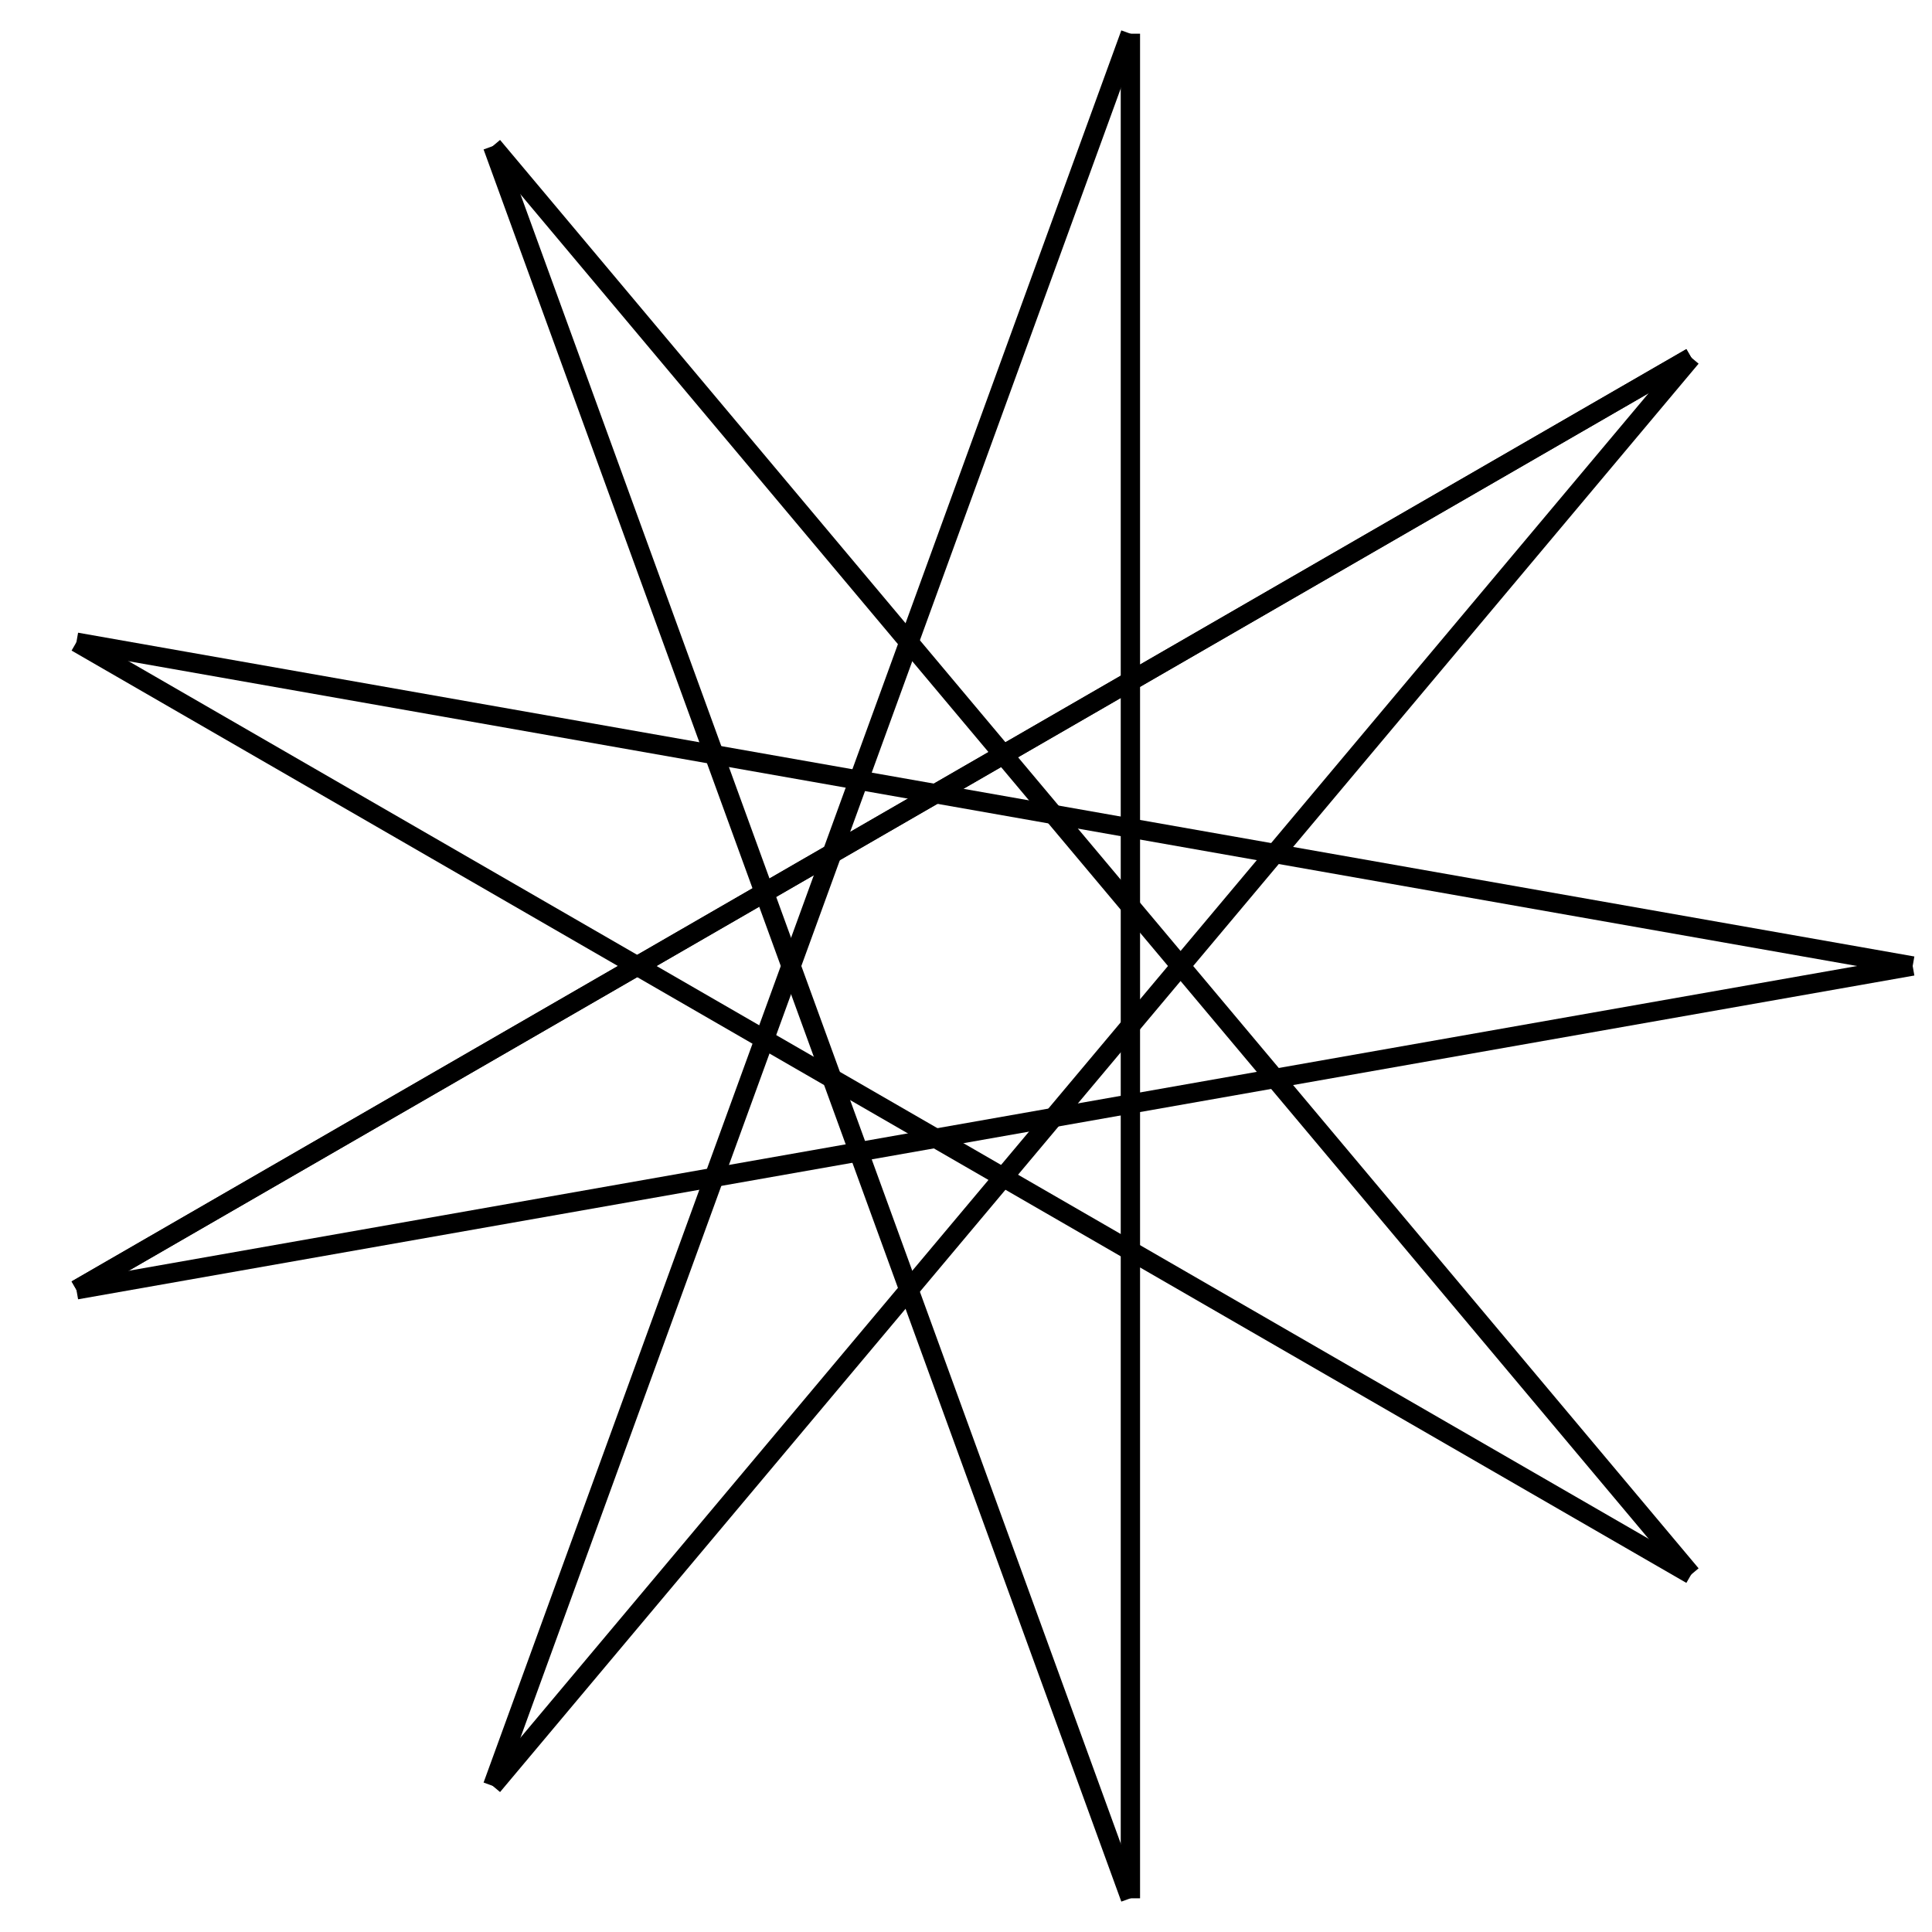
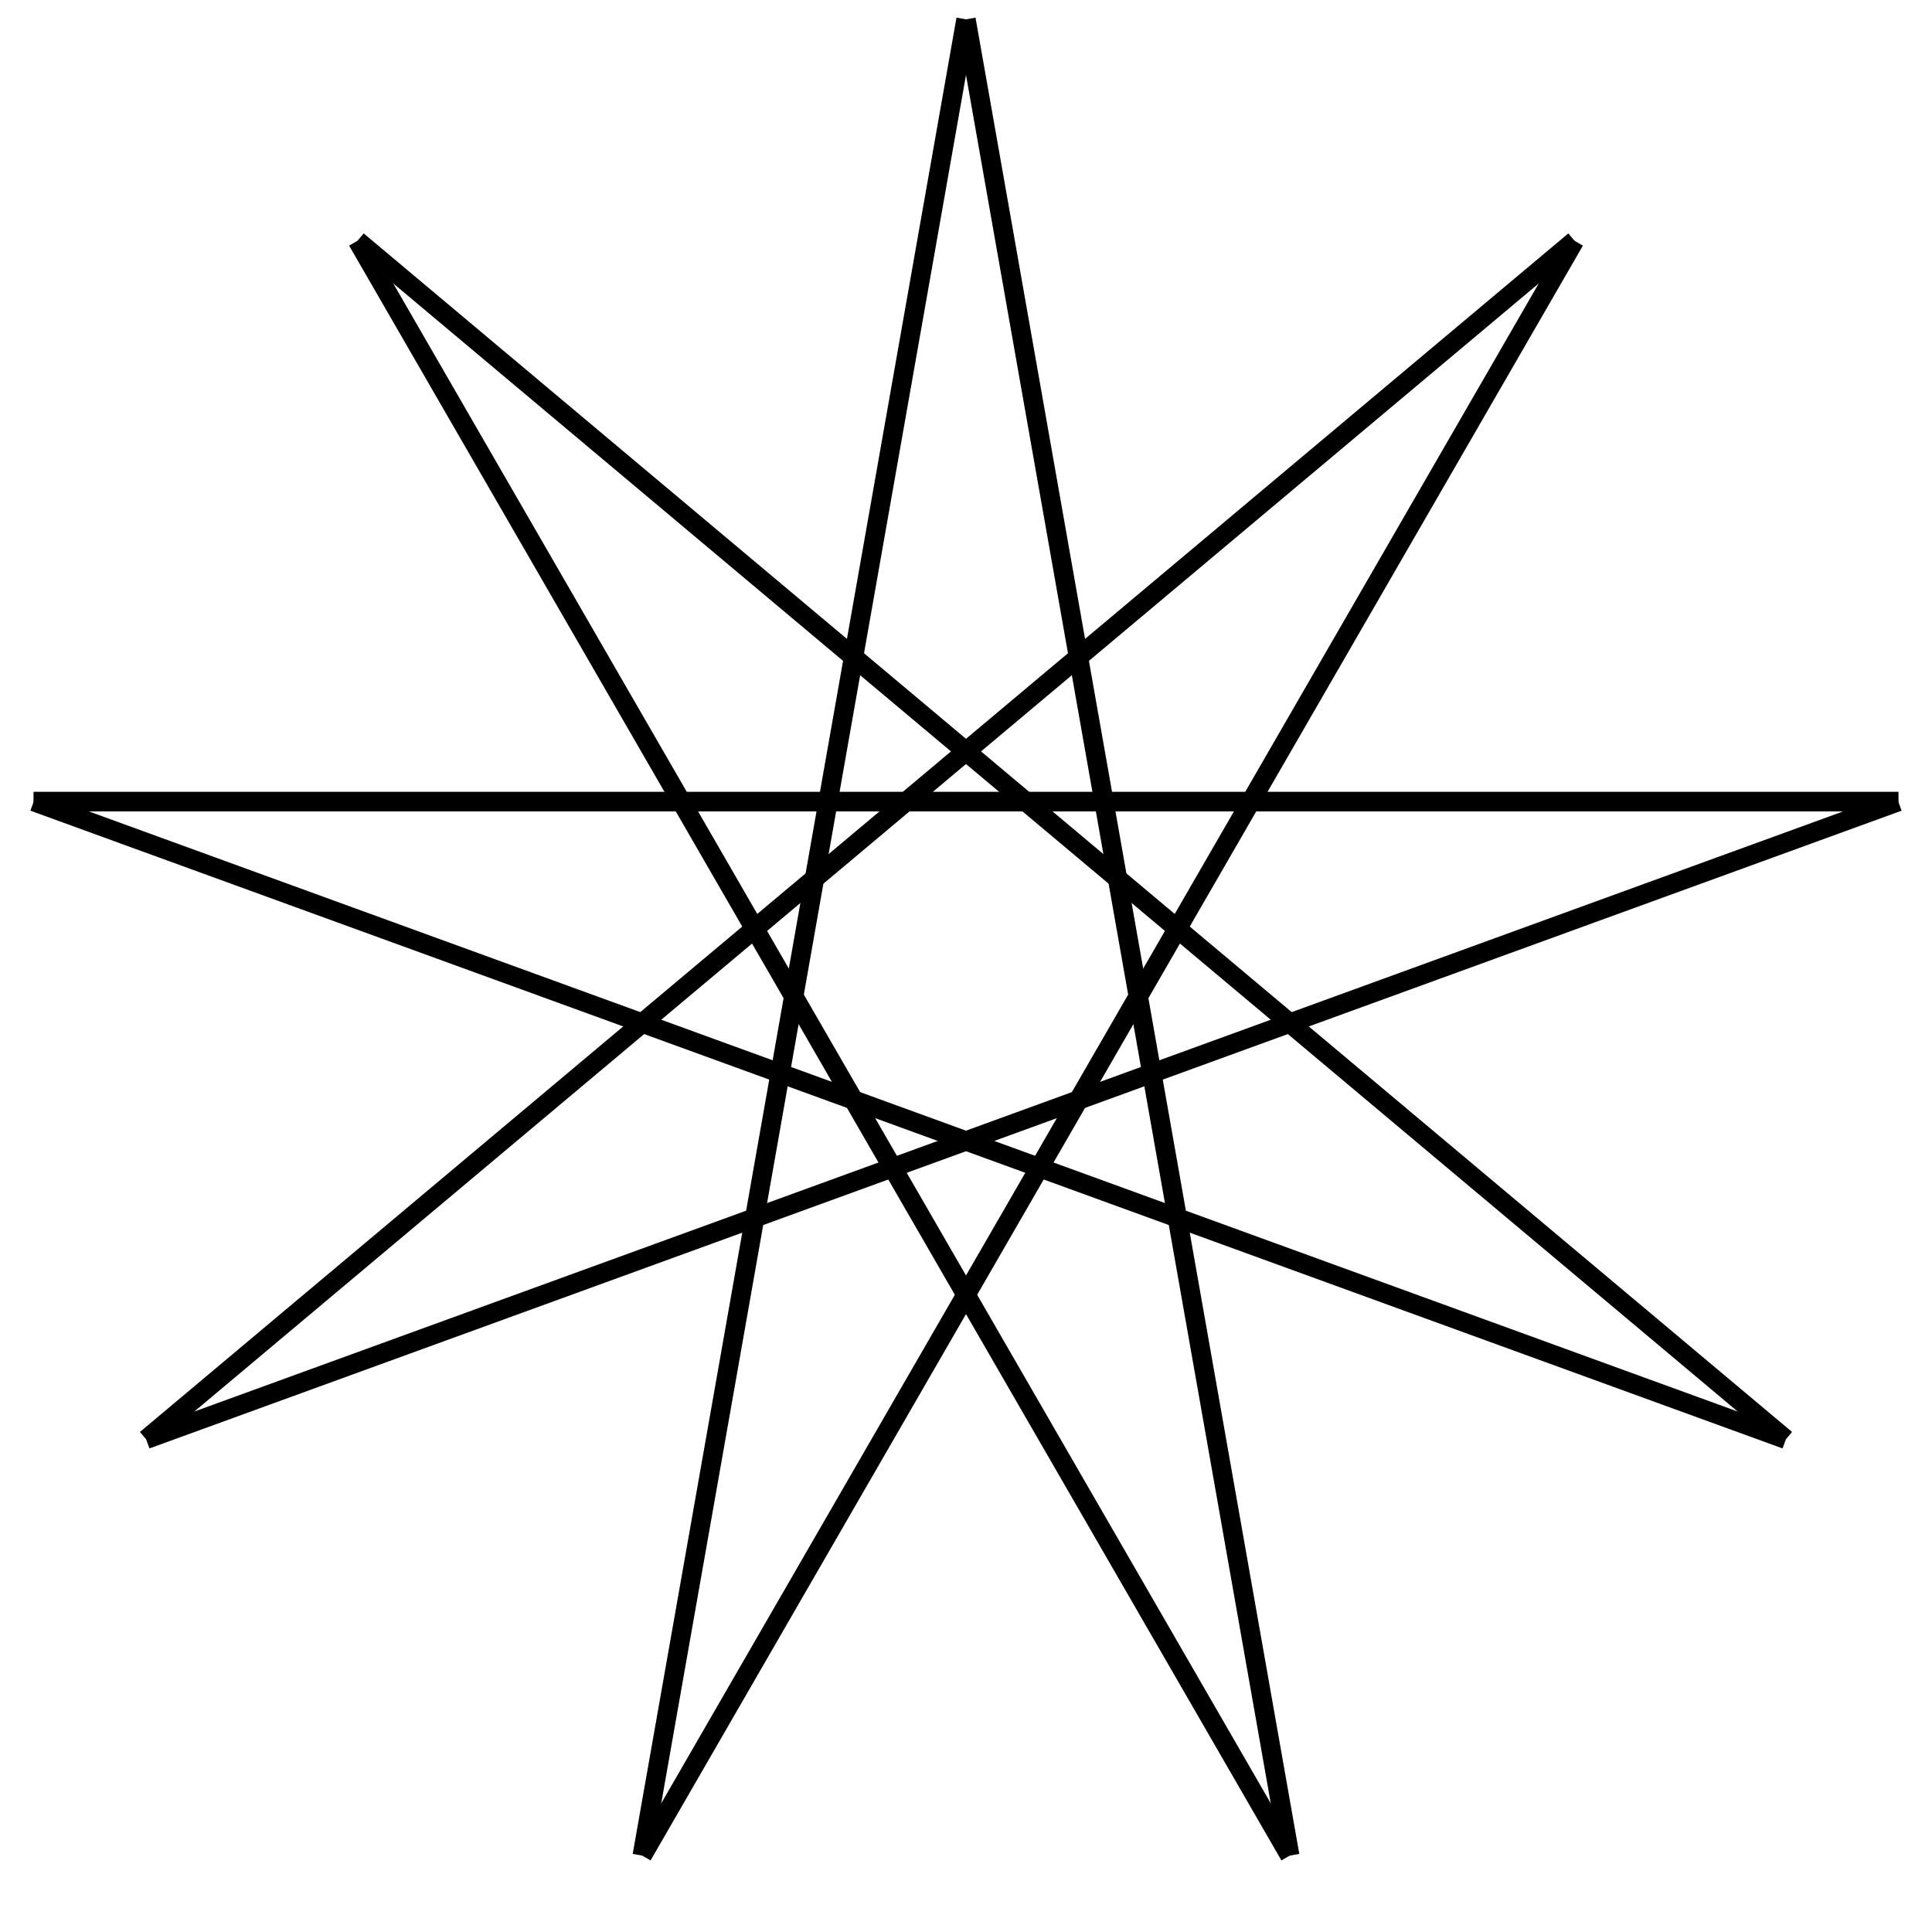
<svg xmlns="http://www.w3.org/2000/svg" xmlns:xlink="http://www.w3.org/1999/xlink" height="100" width="100">
  <defs>
    <g data-type="fractal" id="star_9_4_rec">
-       <line class="frdef" x1="3.955" x2="87.536" y1="66.759" y2="18.503" />
-       <line class="frline" x1="3.955" x2="87.536" y1="66.759" y2="18.503" />
-       <line class="frline" x1="87.536" x2="25.5" y1="18.503" y2="92.435" />
-       <line class="frline" x1="25.5" x2="58.509" y1="92.435" y2="1.744" />
-       <line class="frline" x1="58.509" x2="58.509" y1="1.744" y2="98.256" />
-       <line class="frline" x1="58.509" x2="25.5" y1="98.256" y2="7.565" />
-       <line class="frline" x1="25.5" x2="87.536" y1="7.565" y2="81.497" />
-       <line class="frline" x1="87.536" x2="3.955" y1="81.497" y2="33.241" />
-       <line class="frline" x1="3.955" x2="99.0" y1="33.241" y2="50.0" />
-       <line class="frline" x1="99.0" x2="3.955" y1="50.0" y2="66.759" />
+       <line class="frdef" data-flipy="1" x1="98.256" x2="1.744" y1="41.491" y2="41.491" />
+       <line class="frline" data-flipy="1" x1="50" x2="33.241" y1="1.0" y2="96.045" />
+       <line class="frline" data-flipy="1" x1="33.241" x2="81.497" y1="96.045" y2="12.464" />
+       <line class="frline" data-flipy="1" x1="81.497" x2="7.565" y1="12.464" y2="74.5" />
+       <line class="frline" data-flipy="1" x1="7.565" x2="98.256" y1="74.5" y2="41.491" />
+       <line class="frline" data-flipy="1" x1="98.256" x2="1.744" y1="41.491" y2="41.491" />
+       <line class="frline" data-flipy="1" x1="1.744" x2="92.435" y1="41.491" y2="74.5" />
+       <line class="frline" data-flipy="1" x1="92.435" x2="18.503" y1="74.5" y2="12.464" />
+       <line class="frline" data-flipy="1" x1="18.503" x2="66.759" y1="12.464" y2="96.045" />
+       <line class="frline" data-flipy="1" x1="66.759" x2="50" y1="96.045" y2="1.0" />
    </g>
  </defs>
  <use fill="none" id="svg_7" stroke="black" x="0" xlink:href="#star_9_4_rec" y="0" />
</svg>
